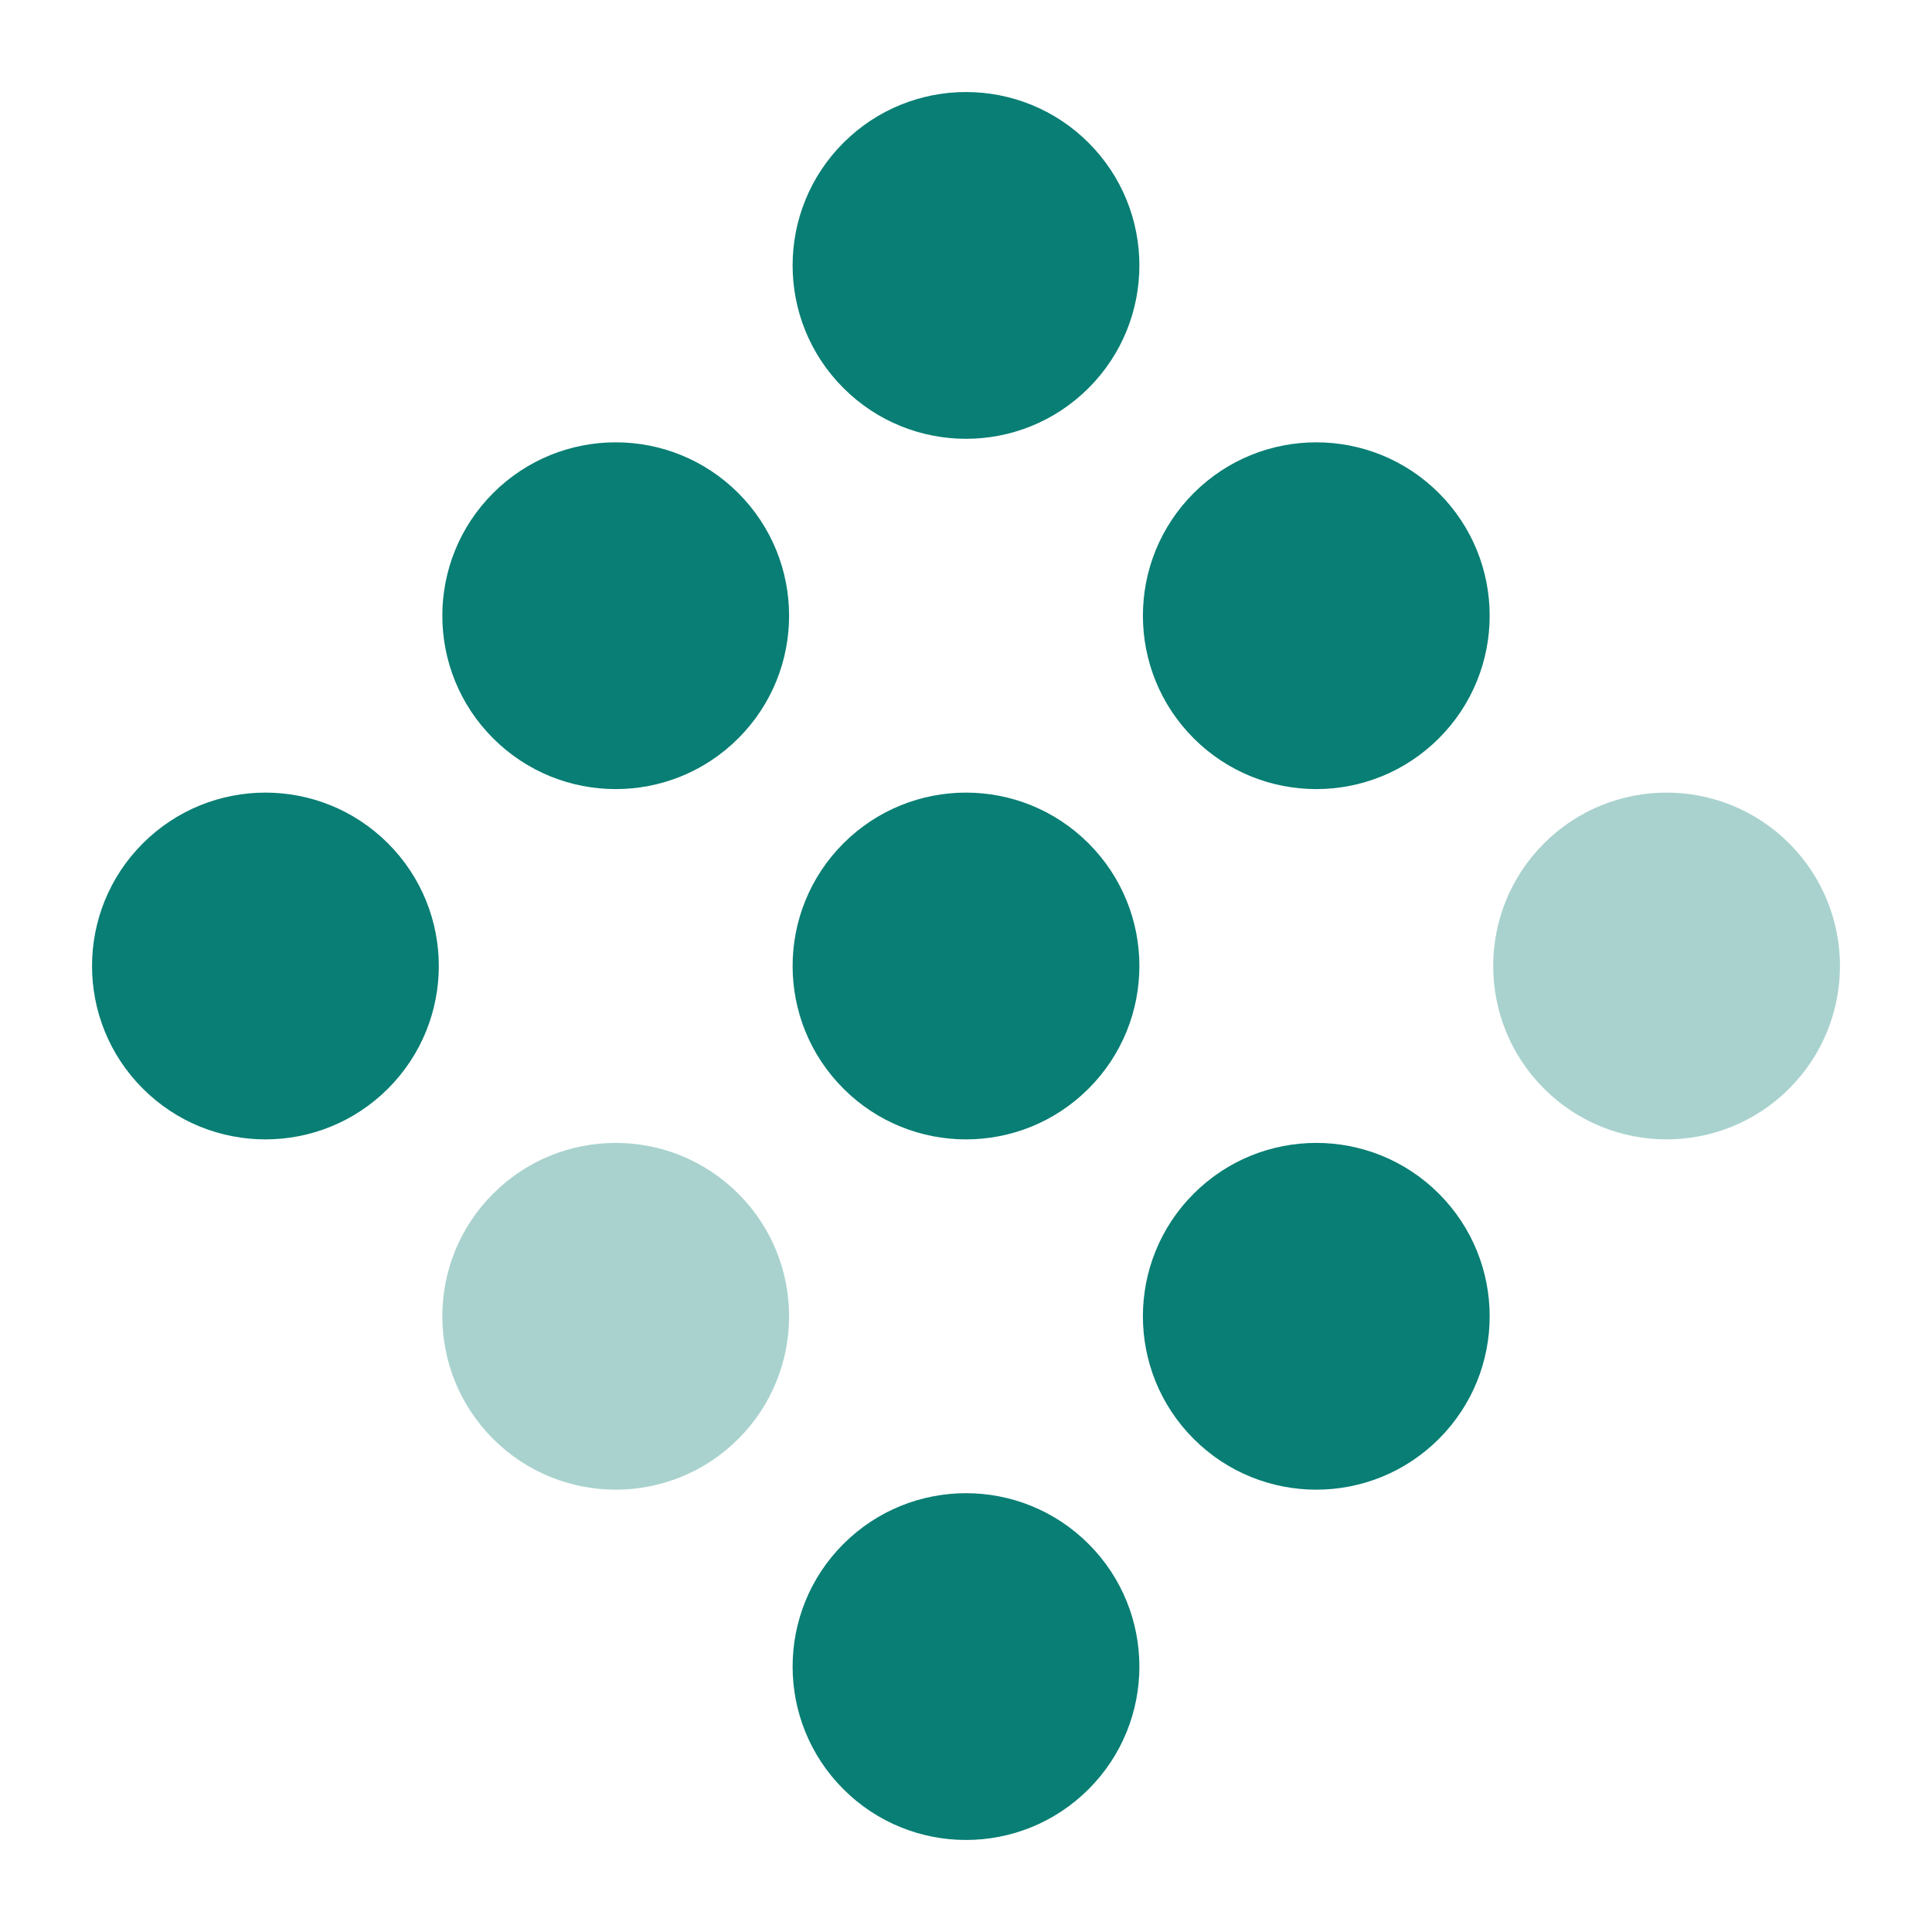
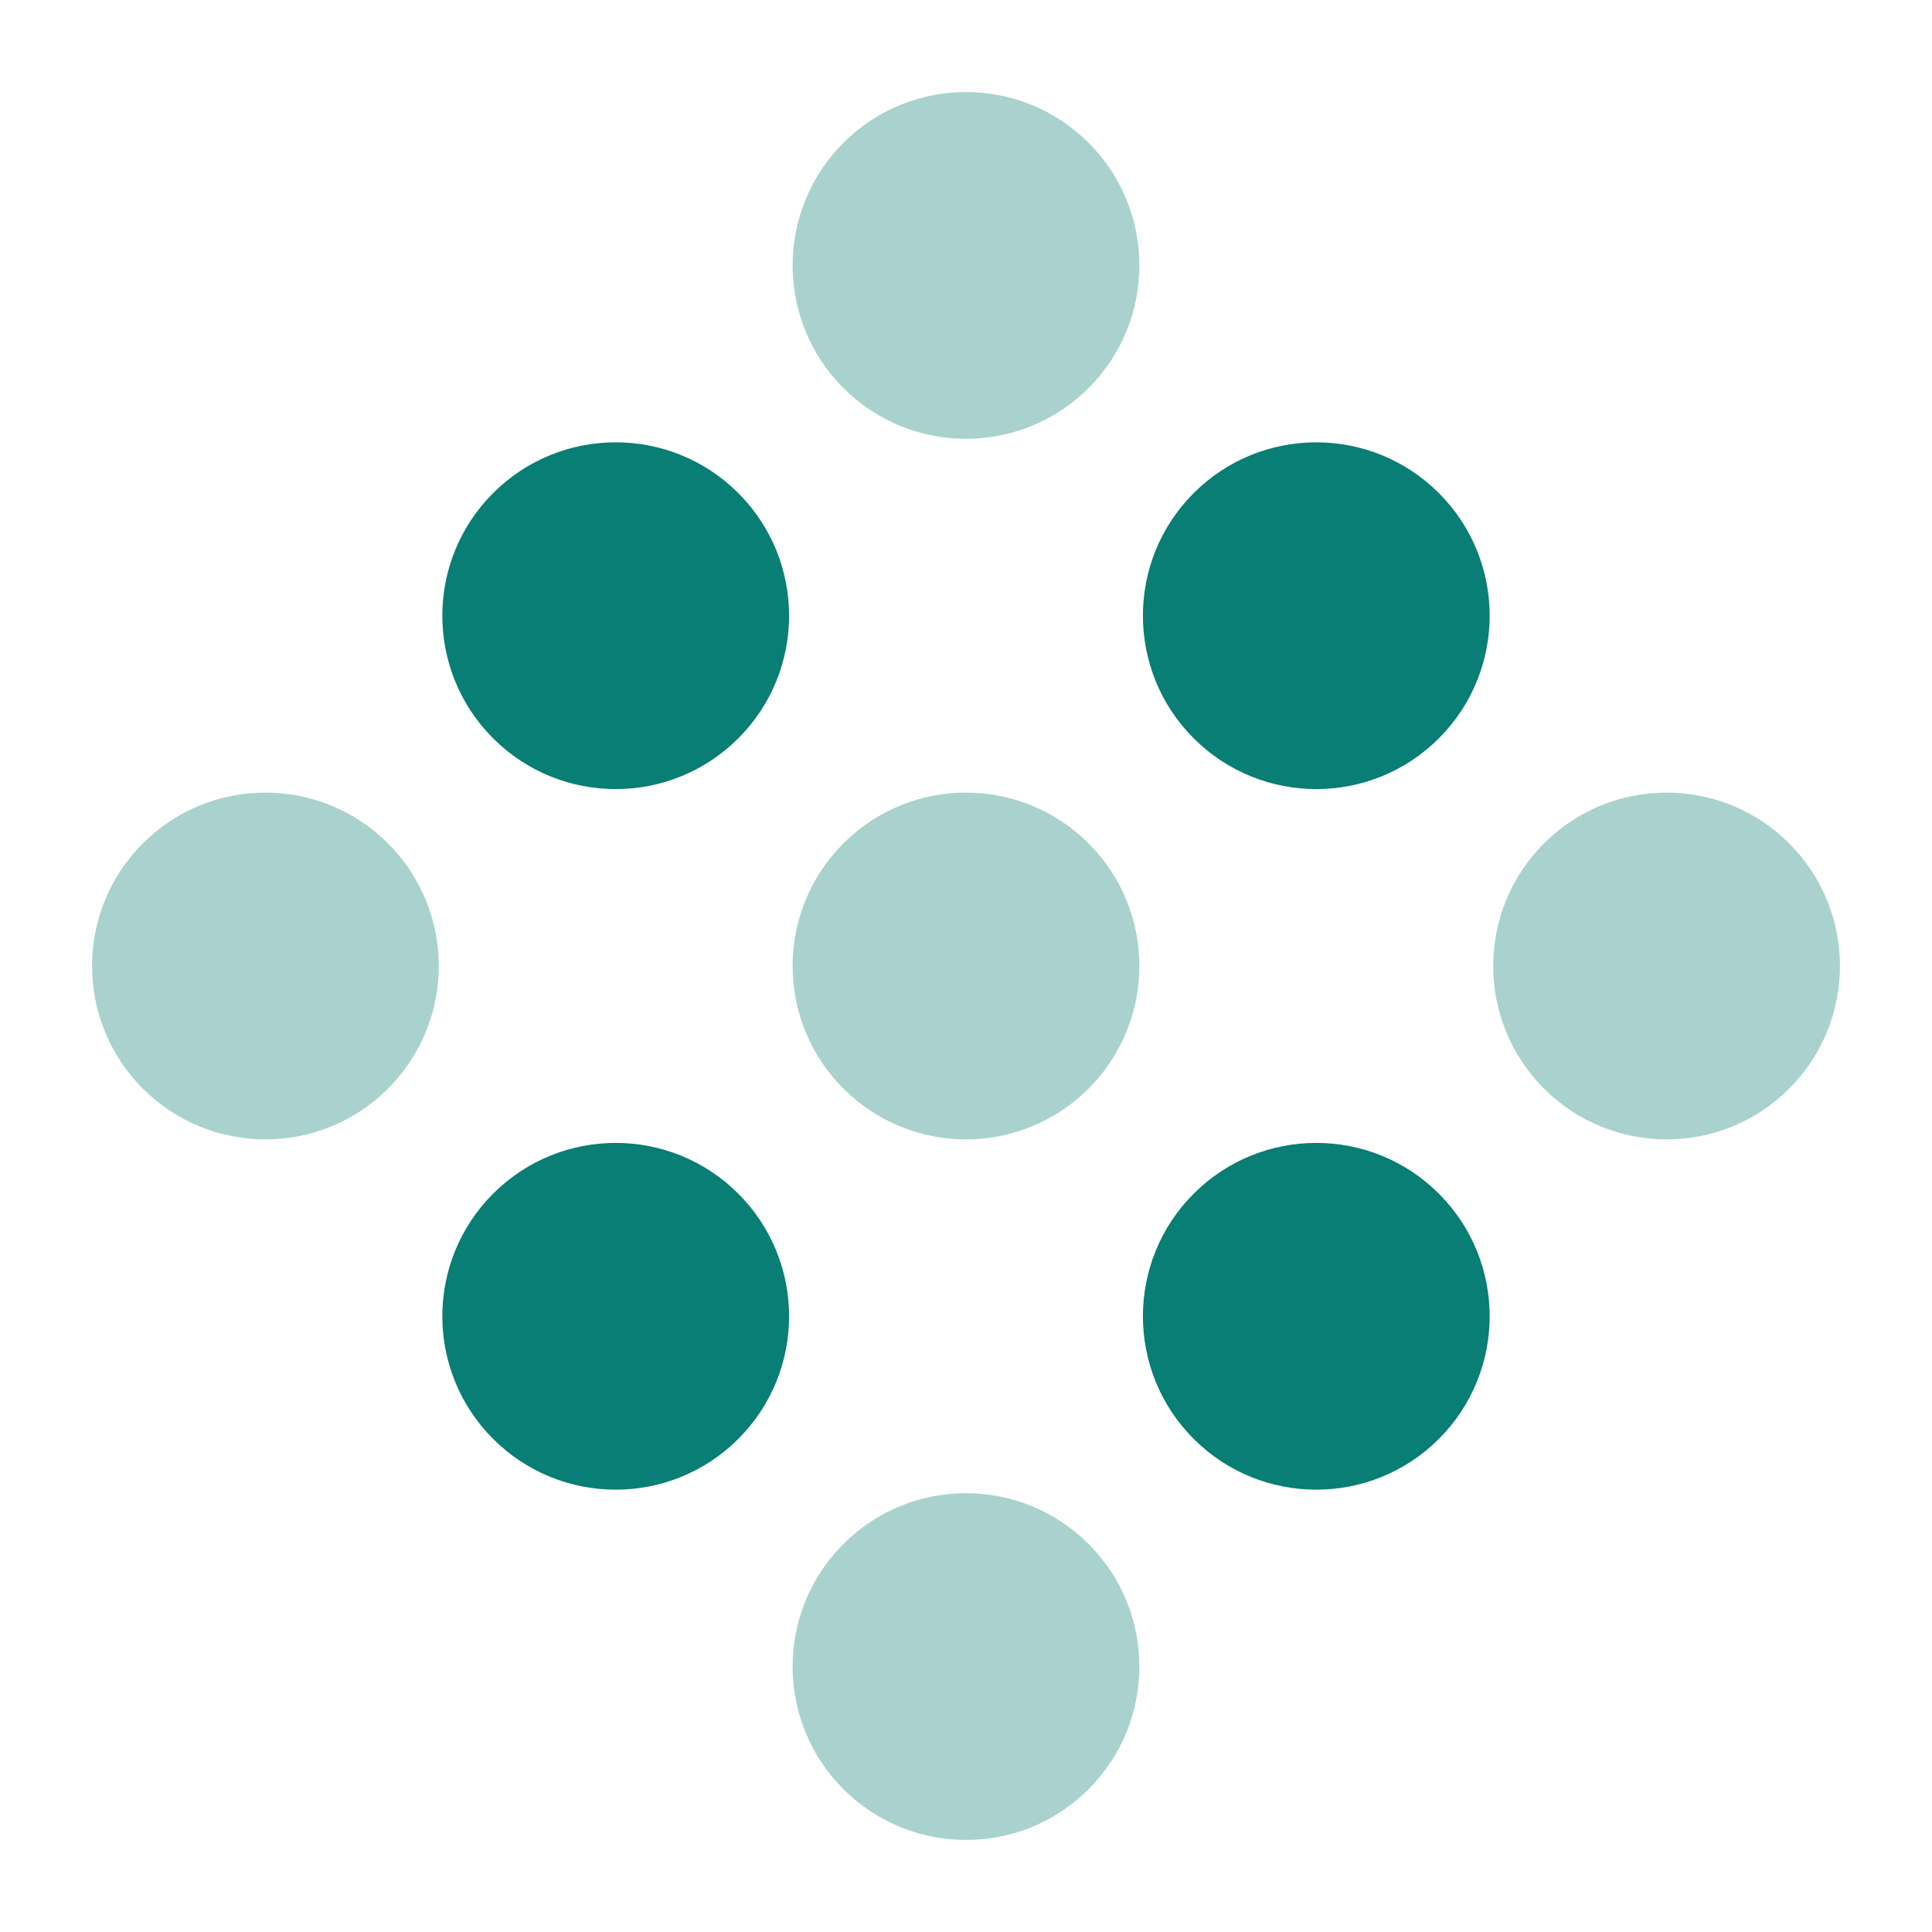
<svg xmlns="http://www.w3.org/2000/svg" viewBox="-6 -6 39 39" role="img" aria-labelledby="title">
  <g transform="rotate(45 13.5 13.5)" fill="#087e74">
-     <circle cx="3.5" cy="3.5" r="3.5" />
+     <circle cx="3.5" cy="3.5" r="3.5" opacity=".35" />
    <circle cx="13.5" cy="3.5" r="3.5" />
    <circle cx="23.5" cy="3.5" r="3.5" opacity=".35" />
    <circle cx="3.5" cy="13.5" r="3.5" />
-     <circle cx="13.5" cy="13.5" r="3.5" />
+     <circle cx="13.5" cy="13.5" r="3.5" opacity=".35" />
    <circle cx="23.5" cy="13.5" r="3.5" />
-     <circle cx="3.5" cy="23.5" r="3.5" />
-     <circle cx="13.5" cy="23.5" r="3.5" opacity=".35" />
-     <circle cx="23.5" cy="23.5" r="3.5" />
+     <circle cx="3.5" cy="23.5" r="3.5" opacity=".35" />
+     <circle cx="13.5" cy="23.5" r="3.5" />
+     <circle cx="23.5" cy="23.5" r="3.5" opacity=".35" />
  </g>
</svg>
